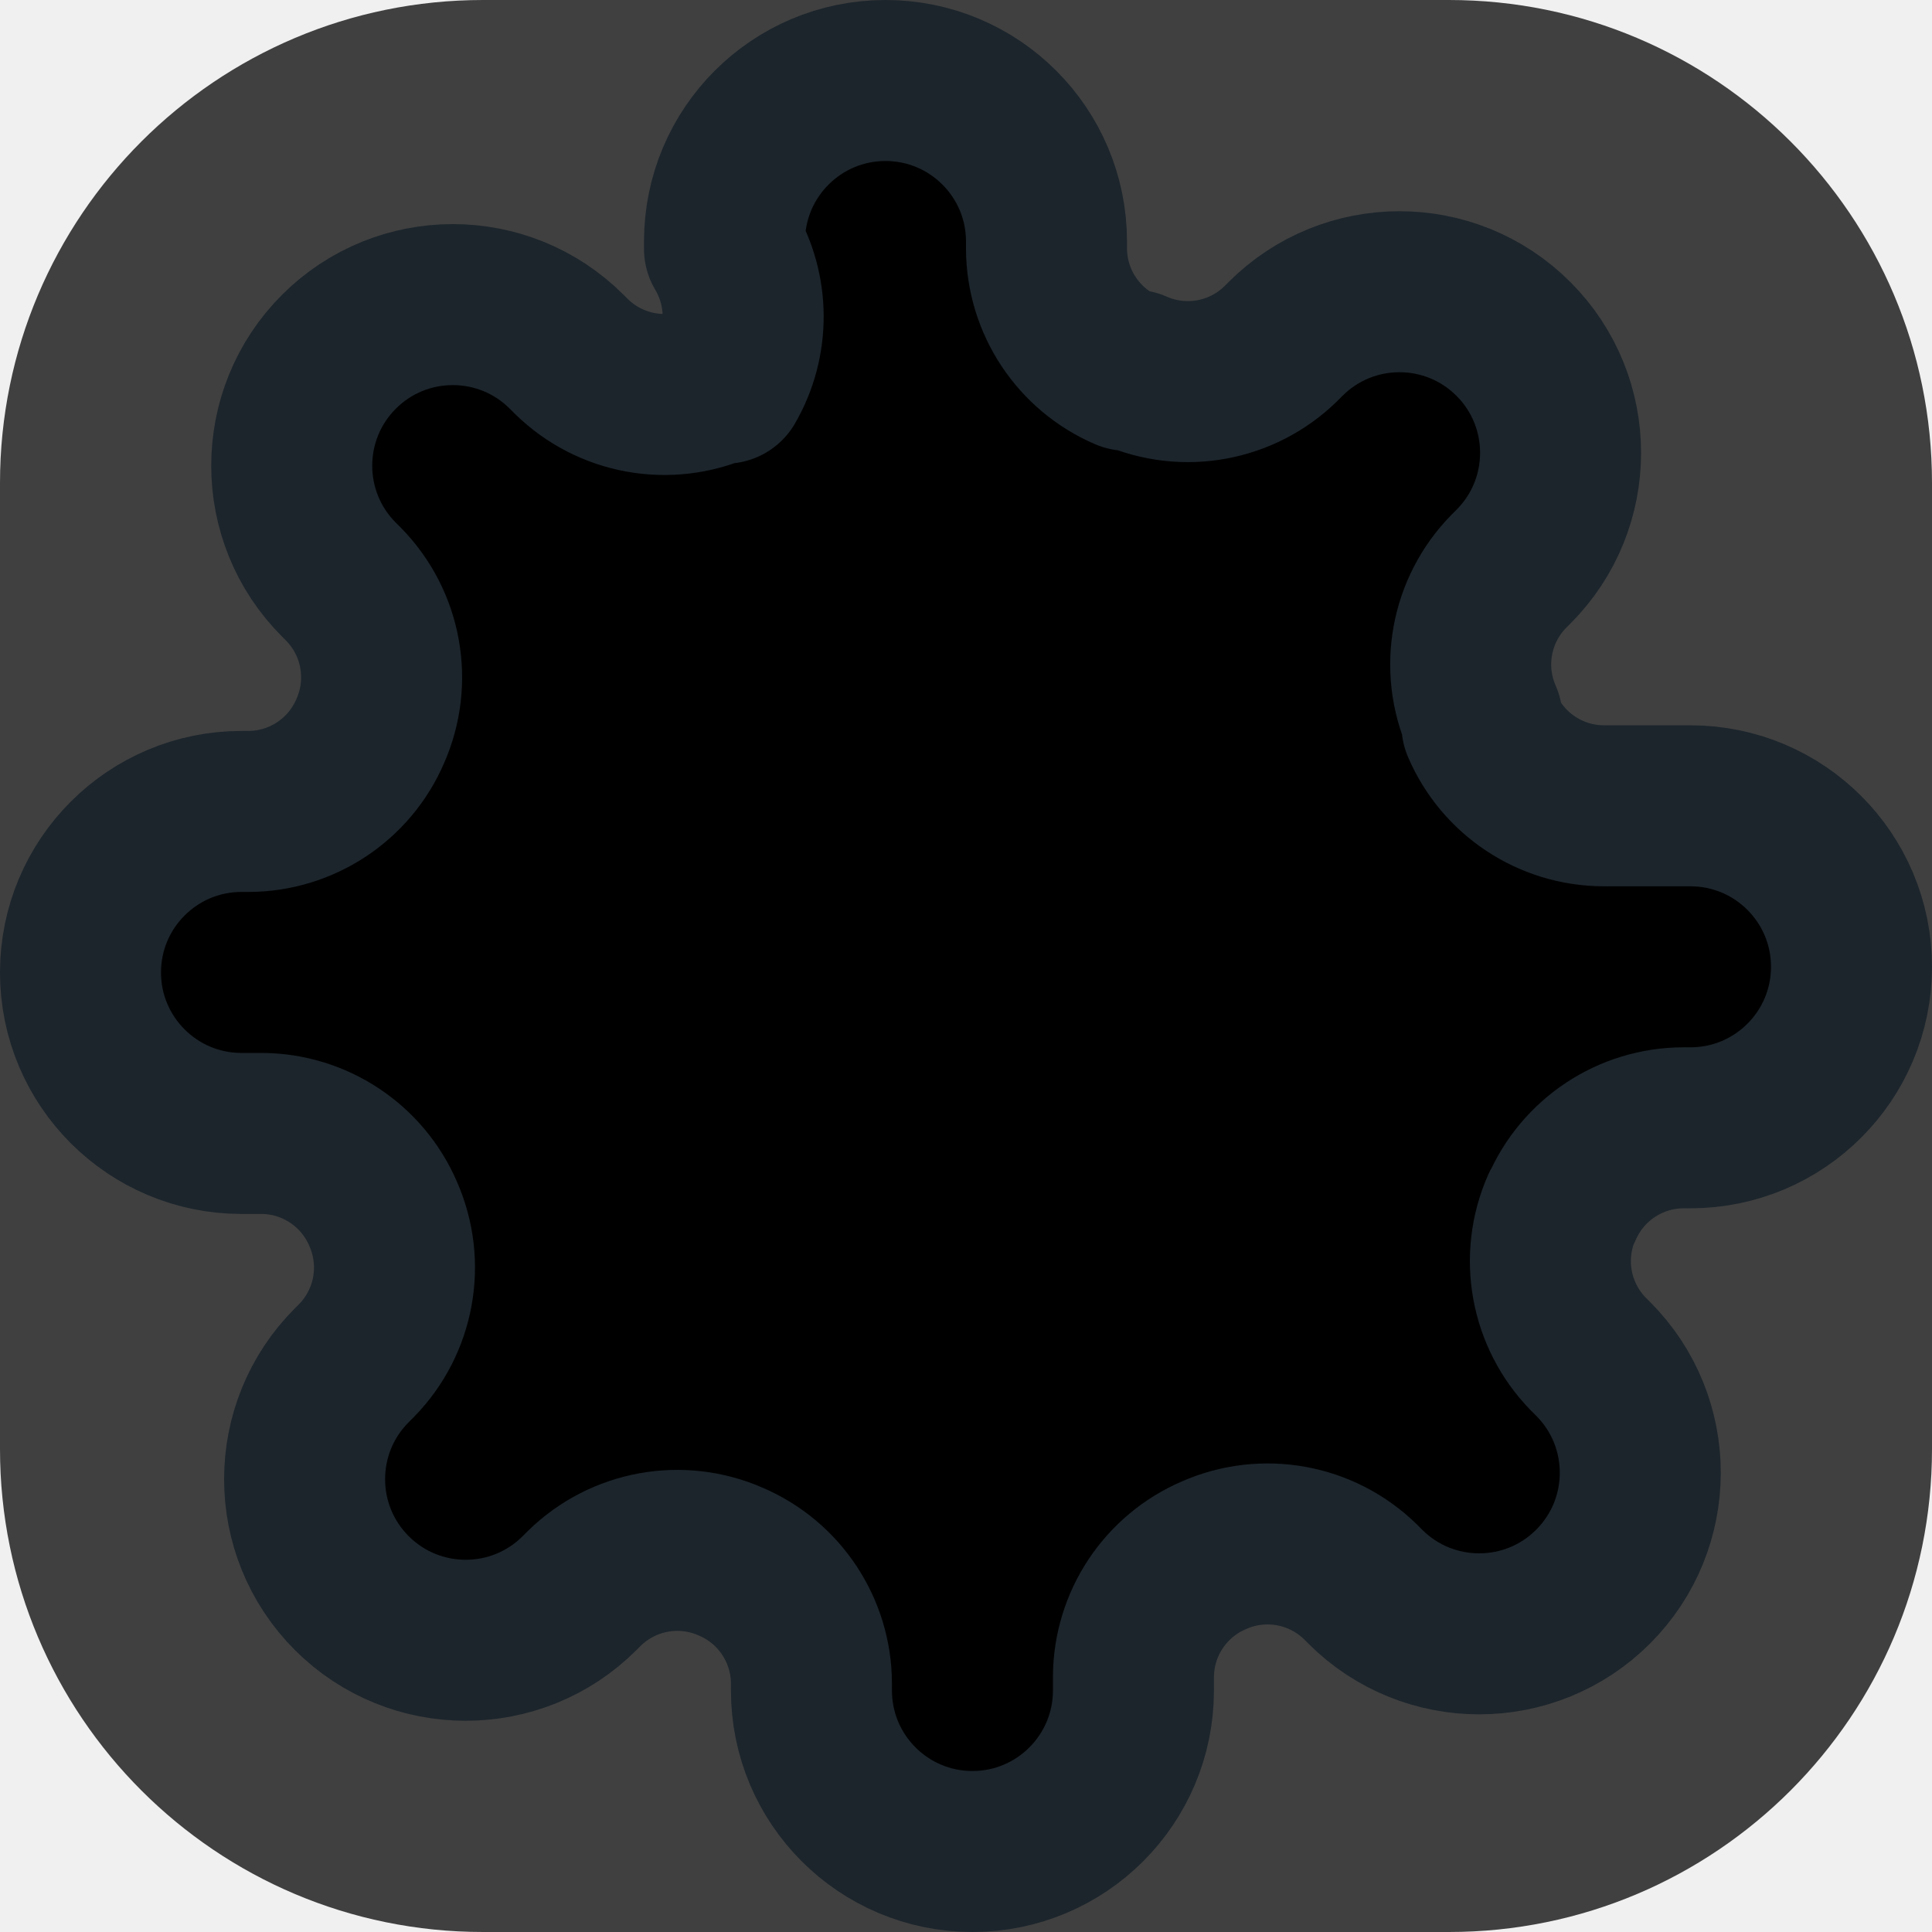
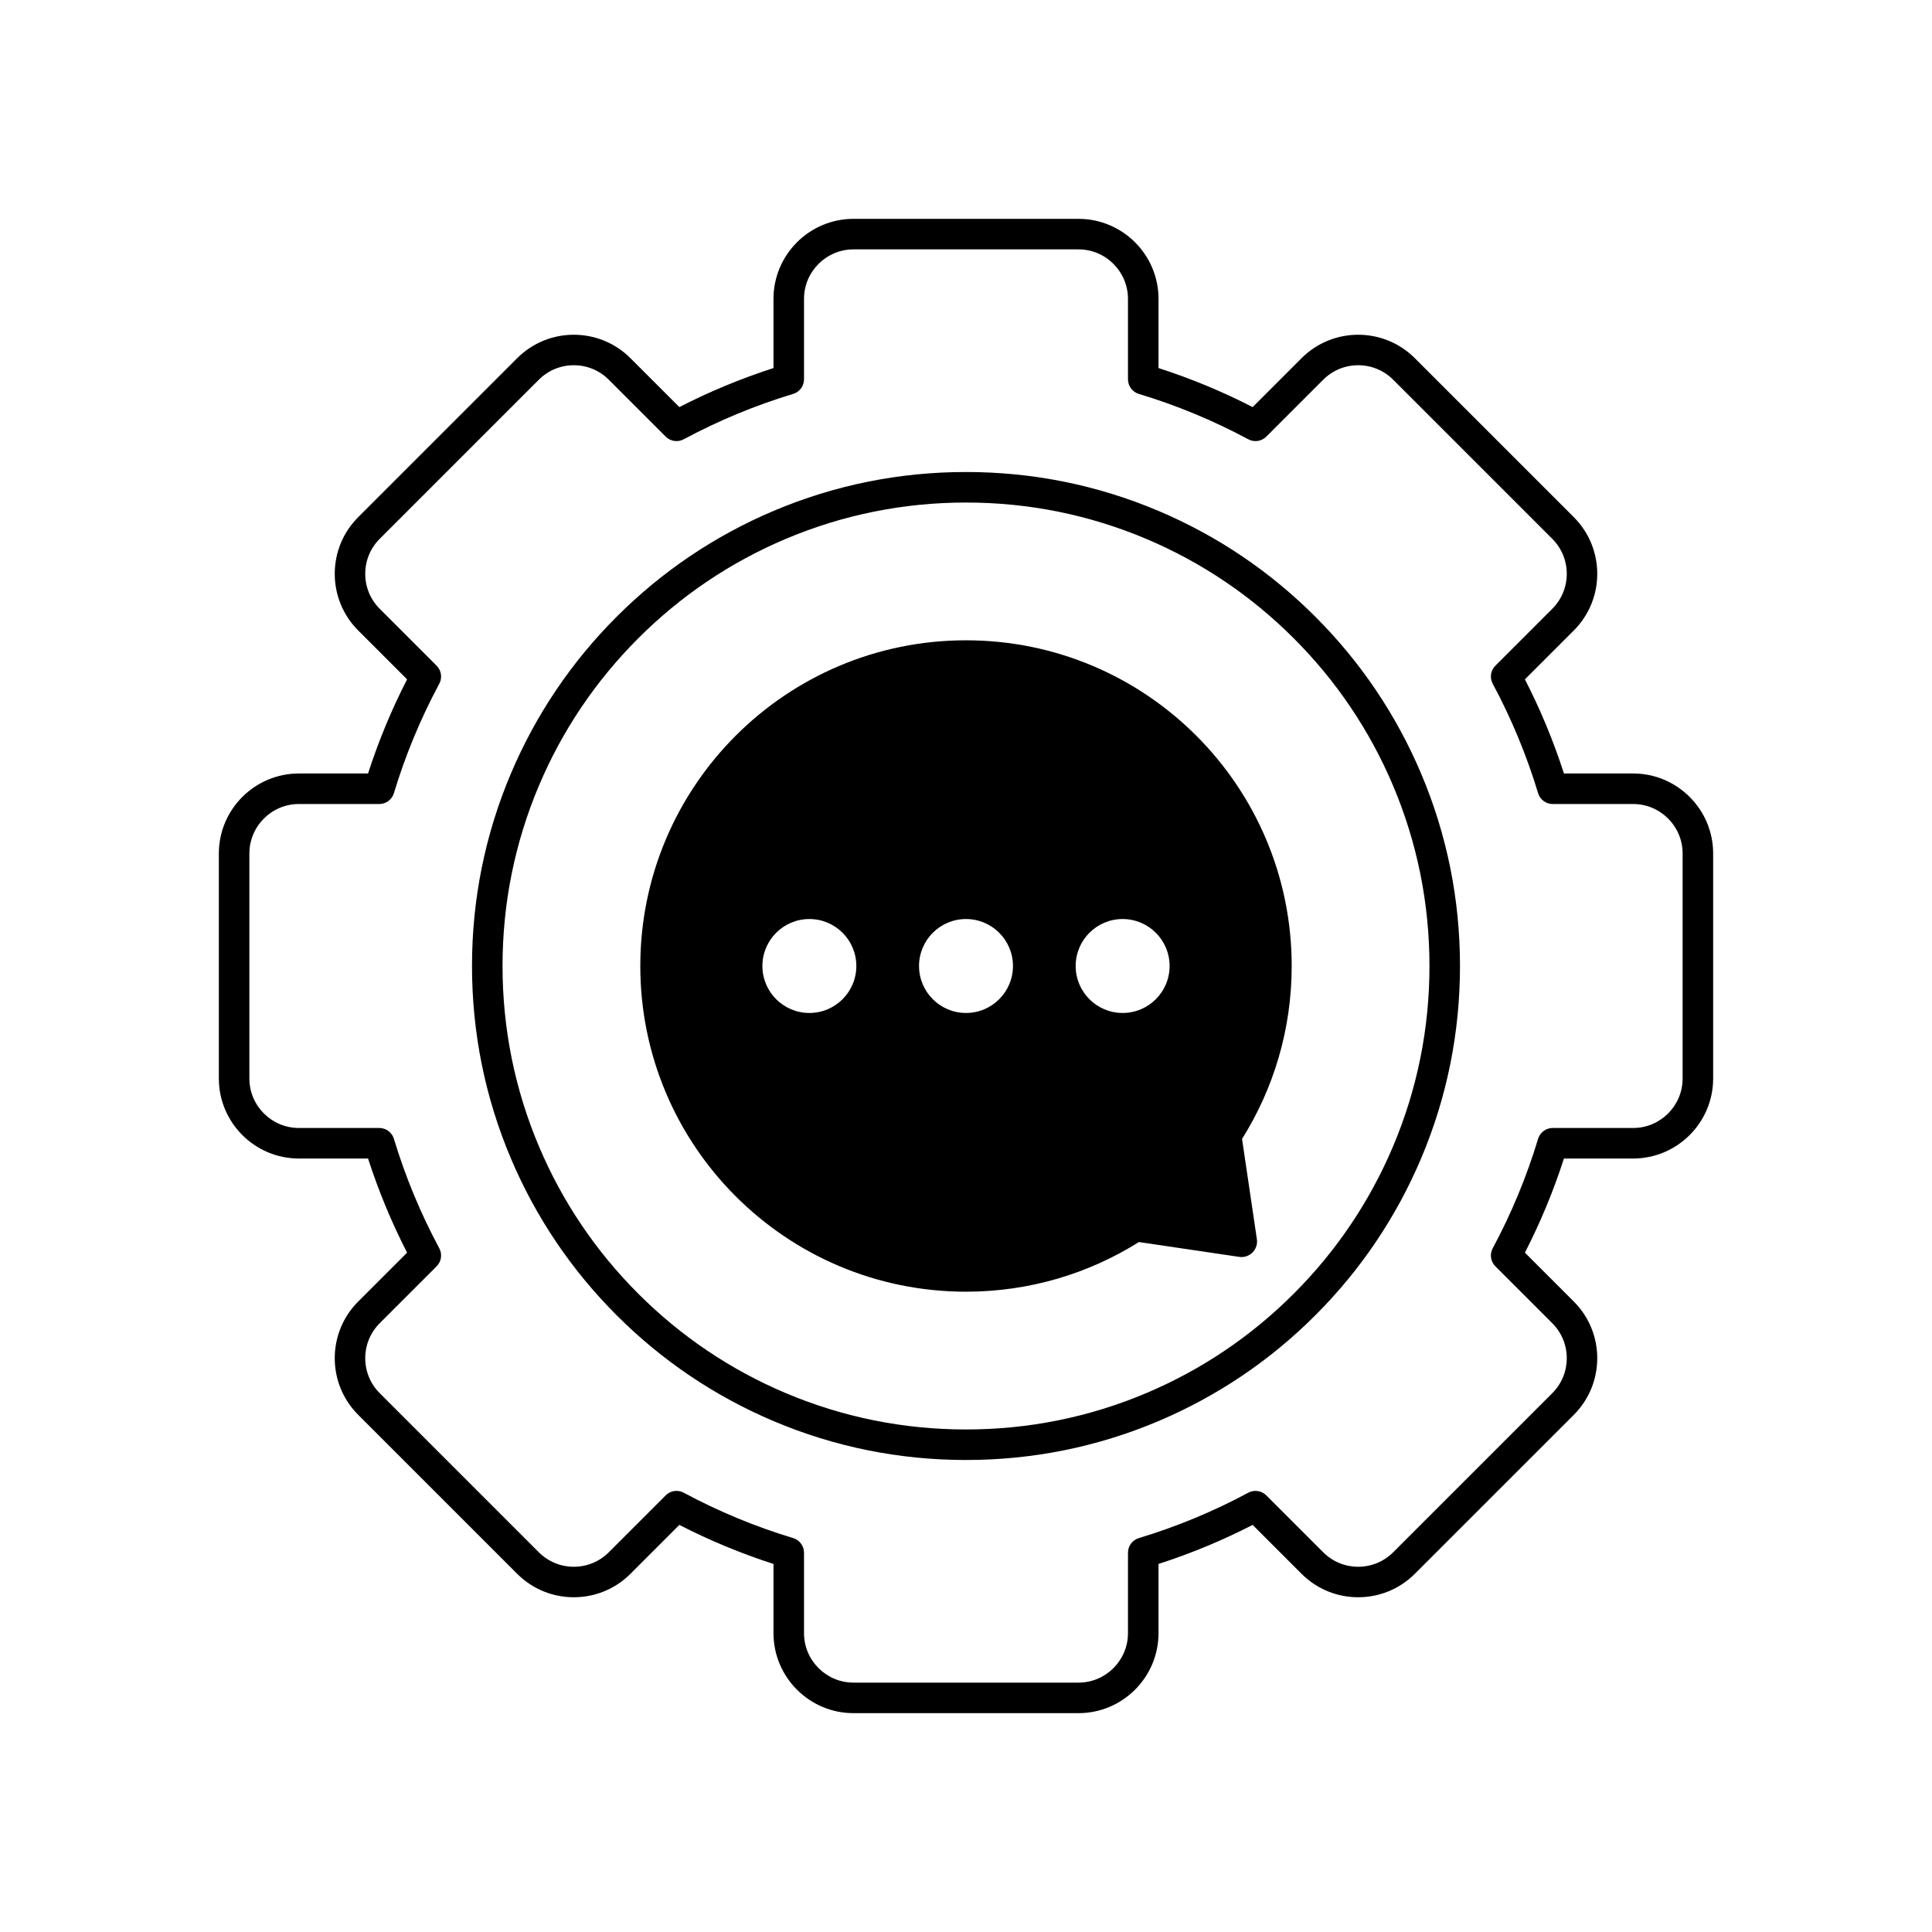
- <svg xmlns="http://www.w3.org/2000/svg" viewBox="0 0 24 24" width="48" height="48">
-   <style>
-     .icon-bg { fill: #404040; transition: fill 0.3s ease; }
-     .icon-line { stroke: #1C252C; stroke-width: 2; stroke-linecap: round; stroke-linejoin: round; transition: stroke 0.3s ease; }
-     svg:hover .icon-bg { fill: #4A4A4A; }
-     svg:hover .icon-line { stroke: #4A90E2; }
- </style>
-   <rect class="icon-bg" width="24" height="24" rx="6" ry="6" />
-   <circle class="icon-line" cx="12" cy="12" r="3" />
-   <path class="icon-line" d="M19.4 15a1.65 1.65 0 0 0 .33 1.82l.06.06a2 2 0 1 1-2.83 2.83l-.06-.06a1.65 1.65 0 0 0-1.82-.33 1.65 1.65 0 0 0-1 1.51V21a2 2 0 1 1-4 0v-.09a1.65 1.65 0 0 0-1-1.51 1.65 1.65 0 0 0-1.82.33l-.06.06a2 2 0 1 1-2.83-2.83l.06-.06a1.65 1.65 0 0 0 .33-1.82 1.65 1.65 0 0 0-1.51-1H3a2 2 0 1 1 0-4h.09a1.65 1.65 0 0 0 1.51-1 1.65 1.65 0 0 0-.33-1.82l-.06-.06a2 2 0 1 1 2.83-2.83l.06.06a1.65 1.65 0 0 0 1.82.33h.09A1.65 1.65 0 0 0 9 3.09V3a2 2 0 1 1 4 0v.09a1.65 1.65 0 0 0 1 1.51h.09a1.65 1.65 0 0 0 1.82-.33l.06-.06a2 2 0 1 1 2.83 2.83l-.06.06a1.65 1.65 0 0 0-.33 1.82v.09a1.65 1.65 0 0 0 1.51 1H21a2 2 0 1 1 0 4h-.09a1.65 1.65 0 0 0-1.51 1z" />
+ <svg xmlns="http://www.w3.org/2000/svg" version="1.1" x="0px" y="0px" viewBox="0 0 2200 2200" style="enable-background:new 0 0 2200 2200;" xml:space="preserve">
+   <g id="background">
+     <rect style="fill:#FFFFFF;" width="2200" height="2200" />
+   </g>
+   <g id="Objects">
+     <g>
+       <path d="M1100,1662.521c-75.933,0-149.603-14.875-218.964-44.213c-66.986-28.333-127.143-68.891-178.798-120.546    s-92.213-111.812-120.546-178.798c-29.338-69.361-44.213-143.031-44.213-218.964c0-75.932,14.875-149.602,44.213-218.964    c28.333-66.987,68.891-127.143,120.546-178.798c51.655-51.656,111.812-92.213,178.798-120.546    c69.361-29.337,143.031-44.213,218.964-44.213s149.603,14.875,218.964,44.213c66.986,28.333,127.143,68.89,178.798,120.546    c51.655,51.655,92.213,111.812,120.546,178.798c29.338,69.362,44.213,143.032,44.213,218.964    c0,75.933-14.875,149.603-44.213,218.964c-28.333,66.986-68.891,127.143-120.546,178.798s-111.812,92.213-178.798,120.546    C1249.603,1647.646,1175.933,1662.521,1100,1662.521z M1100,572.245c-71.254,0-140.367,13.951-205.421,41.467    c-62.843,26.58-119.284,64.635-167.758,113.109c-48.474,48.474-86.529,104.916-113.109,167.758    c-27.516,65.053-41.467,134.167-41.467,205.421c0,71.254,13.951,140.367,41.467,205.421    c26.58,62.843,64.636,119.284,113.109,167.758s104.915,86.529,167.758,113.109c65.054,27.516,134.167,41.467,205.421,41.467    s140.367-13.951,205.421-41.467c62.843-26.58,119.284-64.636,167.758-113.109s86.529-104.915,113.109-167.758    c27.516-65.054,41.467-134.167,41.467-205.421c0-71.254-13.951-140.368-41.467-205.421    c-26.58-62.843-64.636-119.285-113.109-167.758c-48.474-48.474-104.915-86.529-167.758-113.109    C1240.367,586.196,1171.254,572.245,1100,572.245z" />
+       <path d="M1228.081,1950.796H971.919c-50.253,0-91.137-40.884-91.137-91.137v-78.776c-36.803-11.846-72.758-26.753-107.198-44.447    l-55.733,55.734c-35.534,35.534-93.352,35.535-128.888,0.001L407.83,1611.037c-35.534-35.534-35.534-93.354,0-128.888    l55.735-55.733c-17.694-34.44-32.602-70.396-44.447-107.198h-78.776c-50.253,0-91.137-40.884-91.137-91.137V971.919    c0-50.253,40.884-91.137,91.137-91.137h78.776c11.845-36.802,26.753-72.756,44.447-107.198L407.83,717.85    c-35.534-35.534-35.534-93.353,0-128.887L588.963,407.83c35.534-35.533,93.352-35.534,128.888,0l55.733,55.734    c34.442-17.694,70.397-32.602,107.198-44.447v-78.776c0-50.253,40.884-91.137,91.137-91.137h256.162    c50.253,0,91.137,40.884,91.137,91.137v78.776c36.802,11.845,72.757,26.753,107.198,44.446l55.733-55.734    c35.536-35.534,93.354-35.533,128.888,0l181.134,181.134c35.534,35.534,35.534,93.353,0,128.887l-55.735,55.734    c17.694,34.441,32.602,70.396,44.447,107.198h78.776c50.253,0,91.137,40.884,91.137,91.137v256.162    c0,50.253-40.884,91.137-91.137,91.137h-78.776c-11.846,36.803-26.753,72.758-44.447,107.198l55.734,55.733    c35.535,35.534,35.535,93.354,0.001,128.888l-181.134,181.134c-35.534,35.532-93.352,35.534-128.888,0l-55.733-55.735    c-34.44,17.694-70.396,32.602-107.198,44.447v78.776C1319.218,1909.912,1278.334,1950.796,1228.081,1950.796z M770.346,1697.713    c2.803,0,5.627,0.678,8.219,2.07c39.668,21.305,81.597,38.688,124.621,51.67c7.34,2.214,12.362,8.976,12.362,16.642v91.564    c0,31.083,25.288,56.371,56.371,56.371h256.162c31.083,0,56.371-25.288,56.371-56.371v-91.564c0-7.666,5.022-14.428,12.362-16.642    c43.024-12.981,84.953-30.365,124.621-51.67c6.756-3.631,15.093-2.401,20.517,3.022l64.781,64.782    c10.646,10.646,24.803,16.51,39.859,16.51c15.058,0,29.214-5.863,39.86-16.511l181.134-181.134    c10.647-10.646,16.511-24.803,16.511-39.86c0-15.057-5.863-29.213-16.511-39.859l-64.781-64.781    c-5.424-5.424-6.652-13.76-3.022-20.517c21.305-39.668,38.688-81.597,51.67-124.621c2.214-7.34,8.976-12.362,16.642-12.362h91.564    c31.083,0,56.371-25.288,56.371-56.371V971.919c0-31.083-25.288-56.371-56.371-56.371h-91.564    c-7.666,0-14.428-5.022-16.642-12.362c-12.98-43.024-30.365-84.952-51.67-124.621c-3.63-6.757-2.401-15.093,3.022-20.517    l64.782-64.782c10.646-10.647,16.51-24.803,16.51-39.86s-5.863-29.213-16.511-39.86l-181.134-181.134    c-10.646-10.647-24.803-16.511-39.86-16.511c-15.057,0-29.213,5.864-39.859,16.511l-64.781,64.782    c-5.422,5.423-13.759,6.652-20.517,3.022c-39.668-21.305-81.597-38.689-124.621-51.669c-7.34-2.214-12.362-8.976-12.362-16.642    v-91.564c0-31.083-25.288-56.371-56.371-56.371H971.919c-31.083,0-56.371,25.288-56.371,56.371v91.564    c0,7.667-5.022,14.428-12.362,16.642c-43.022,12.98-84.951,30.364-124.621,51.669c-6.758,3.63-15.093,2.401-20.517-3.022    l-64.781-64.782c-10.646-10.647-24.803-16.511-39.859-16.511c-15.058,0-29.214,5.864-39.86,16.511L432.413,613.546    c-10.647,10.647-16.511,24.803-16.511,39.86s5.864,29.213,16.511,39.86l64.782,64.782c5.424,5.423,6.652,13.76,3.022,20.517    c-21.305,39.668-38.689,81.597-51.669,124.621c-2.214,7.339-8.976,12.362-16.642,12.362h-91.564    c-31.083,0-56.371,25.288-56.371,56.371v256.162c0,31.083,25.288,56.371,56.371,56.371h91.564c7.667,0,14.428,5.022,16.642,12.362    c12.981,43.024,30.365,84.953,51.669,124.621c3.63,6.757,2.401,15.093-3.022,20.517l-64.782,64.781    c-10.647,10.646-16.511,24.803-16.511,39.859c0,15.058,5.864,29.214,16.511,39.86l181.134,181.134    c10.646,10.647,24.803,16.511,39.86,16.511c15.057,0,29.213-5.863,39.859-16.511l64.781-64.781    C761.391,1699.462,765.841,1697.713,770.346,1697.713z" />
+       <path d="M1431.229,1411.109c1.735,11.753-8.367,21.855-20.12,20.12l-114.199-16.893c-57.057,35.831-124.573,56.541-196.91,56.541    c-204.827,0-370.877-166.051-370.877-370.877S895.173,729.123,1100,729.123S1470.877,895.173,1470.877,1100    c0,72.337-20.711,139.853-56.542,196.91L1431.229,1411.109z" />
+       <circle style="fill:#FFFFFF;" cx="1100" cy="1100" r="53.481" />
+       <circle style="fill:#FFFFFF;" cx="921.643" cy="1100" r="53.481" />
+       <circle style="fill:#FFFFFF;" cx="1278.357" cy="1100" r="53.481" />
+     </g>
+   </g>
</svg>
